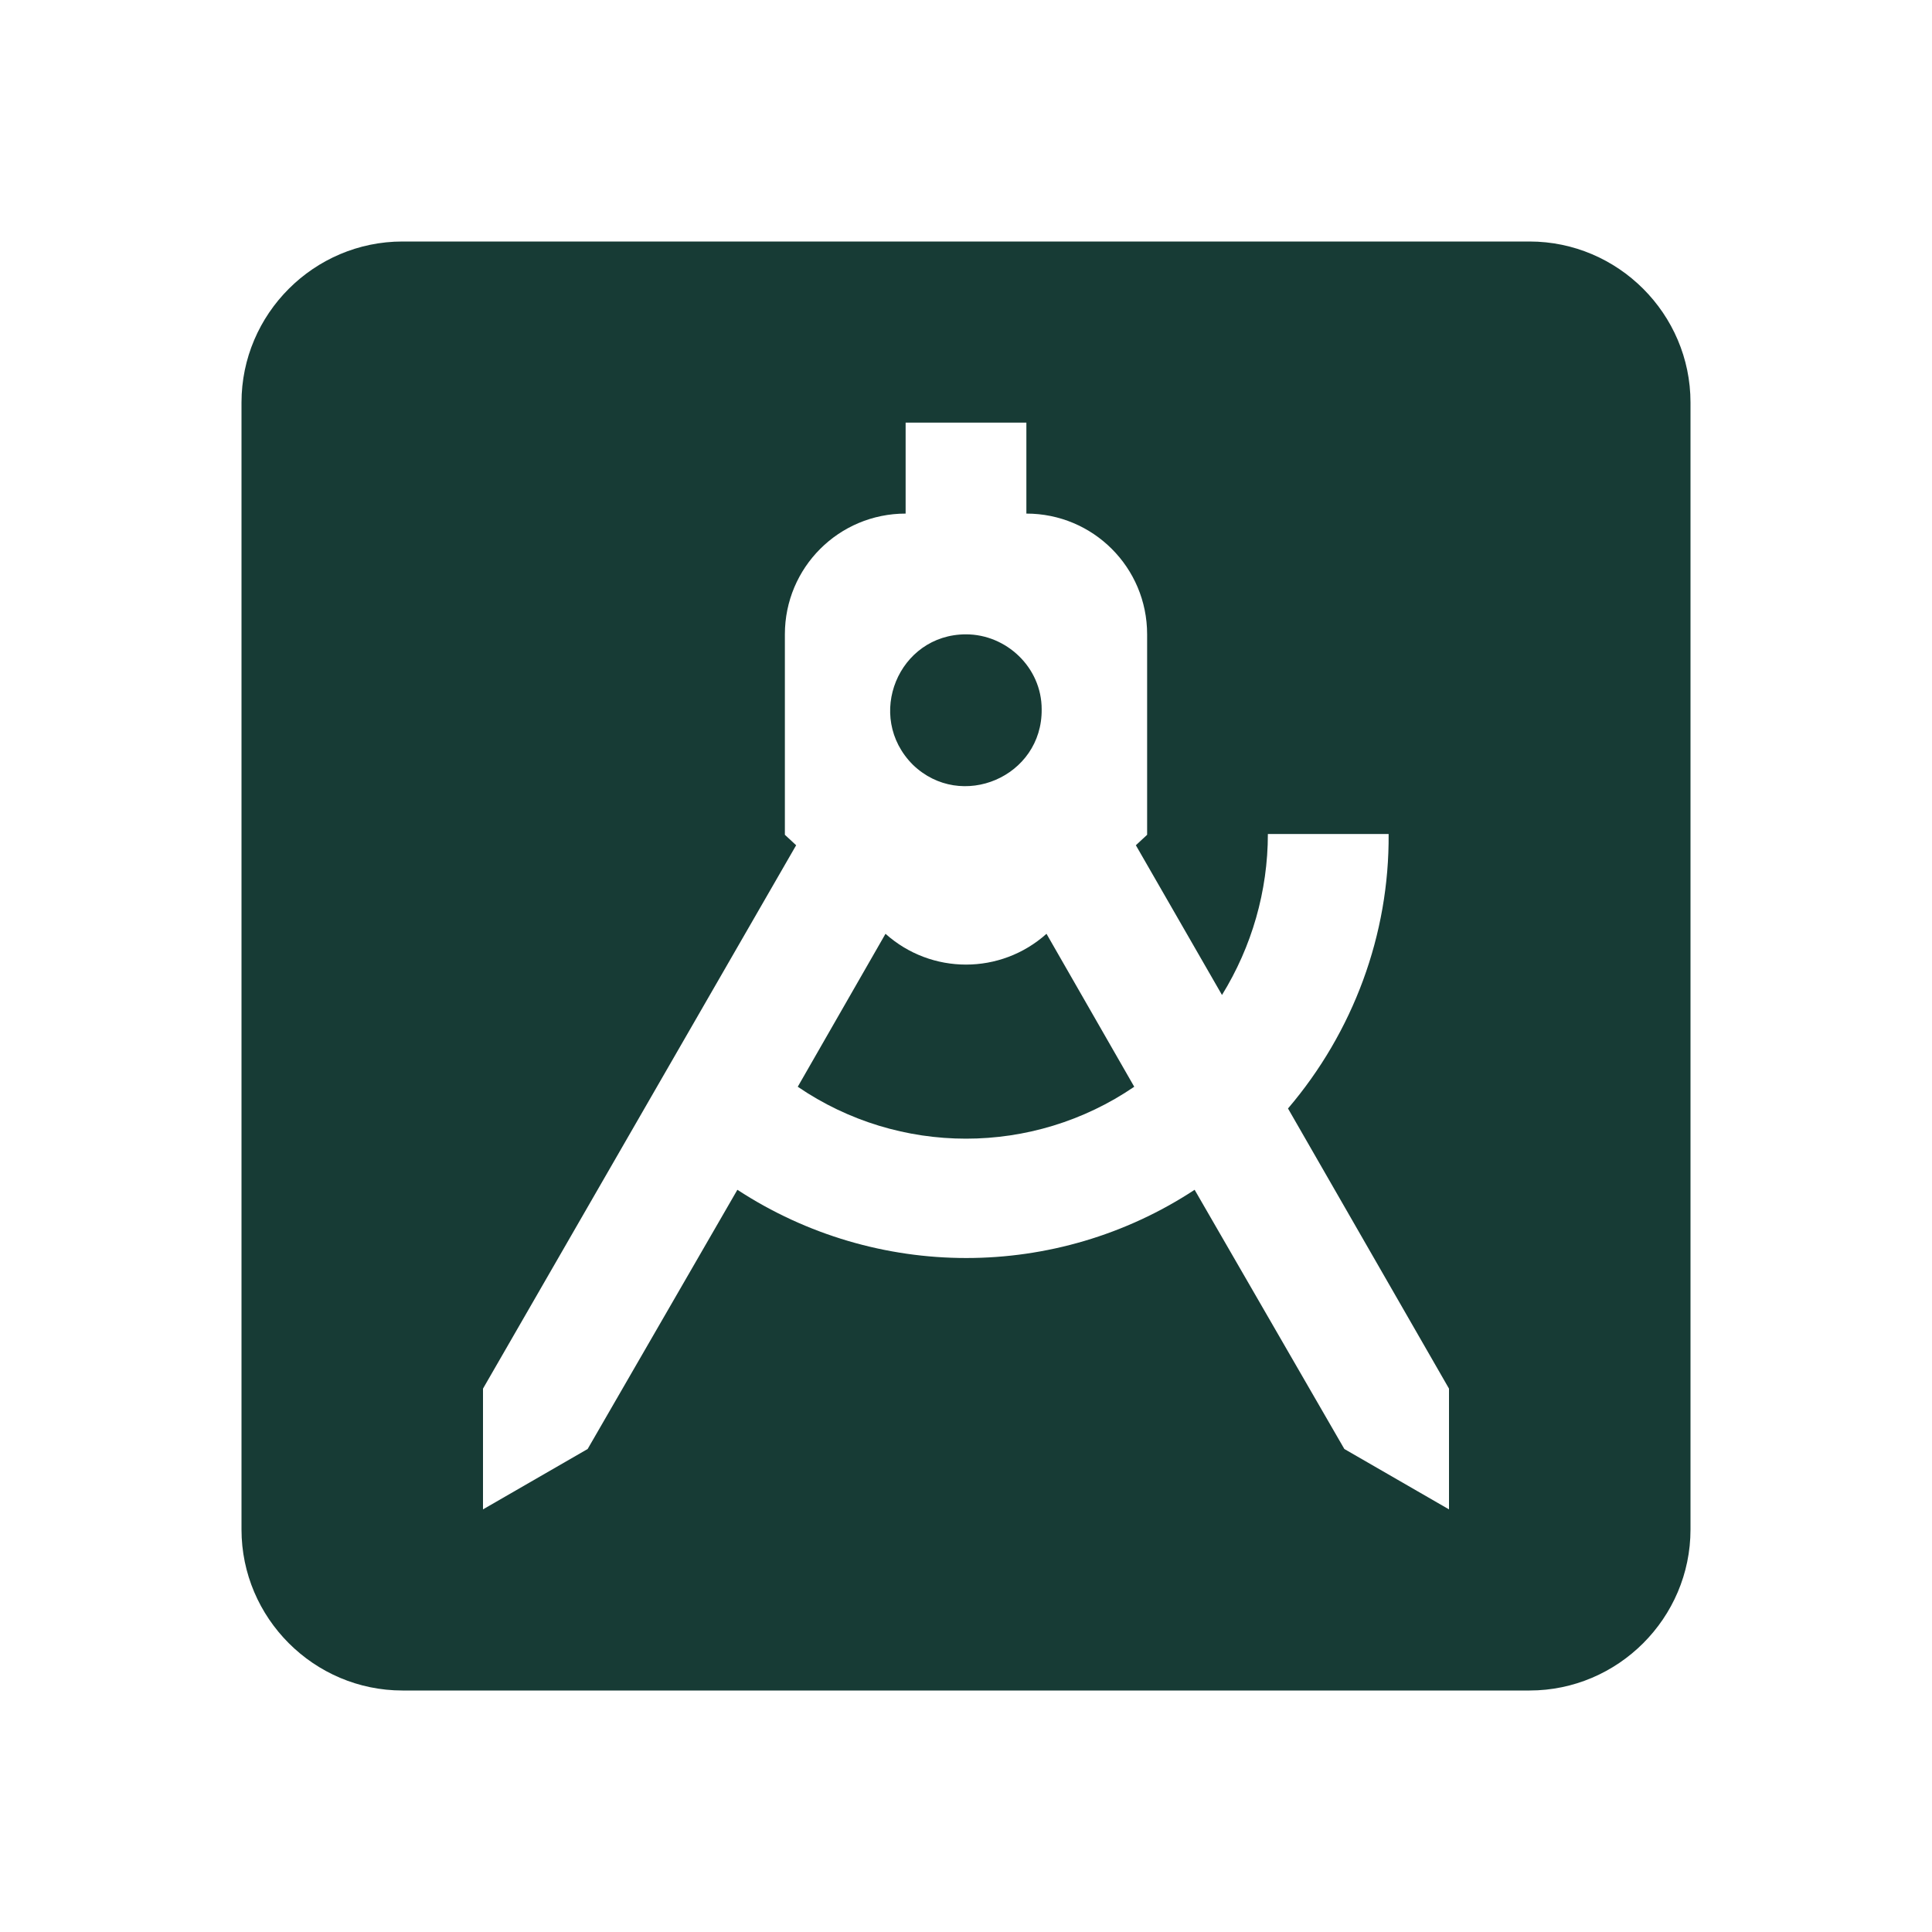
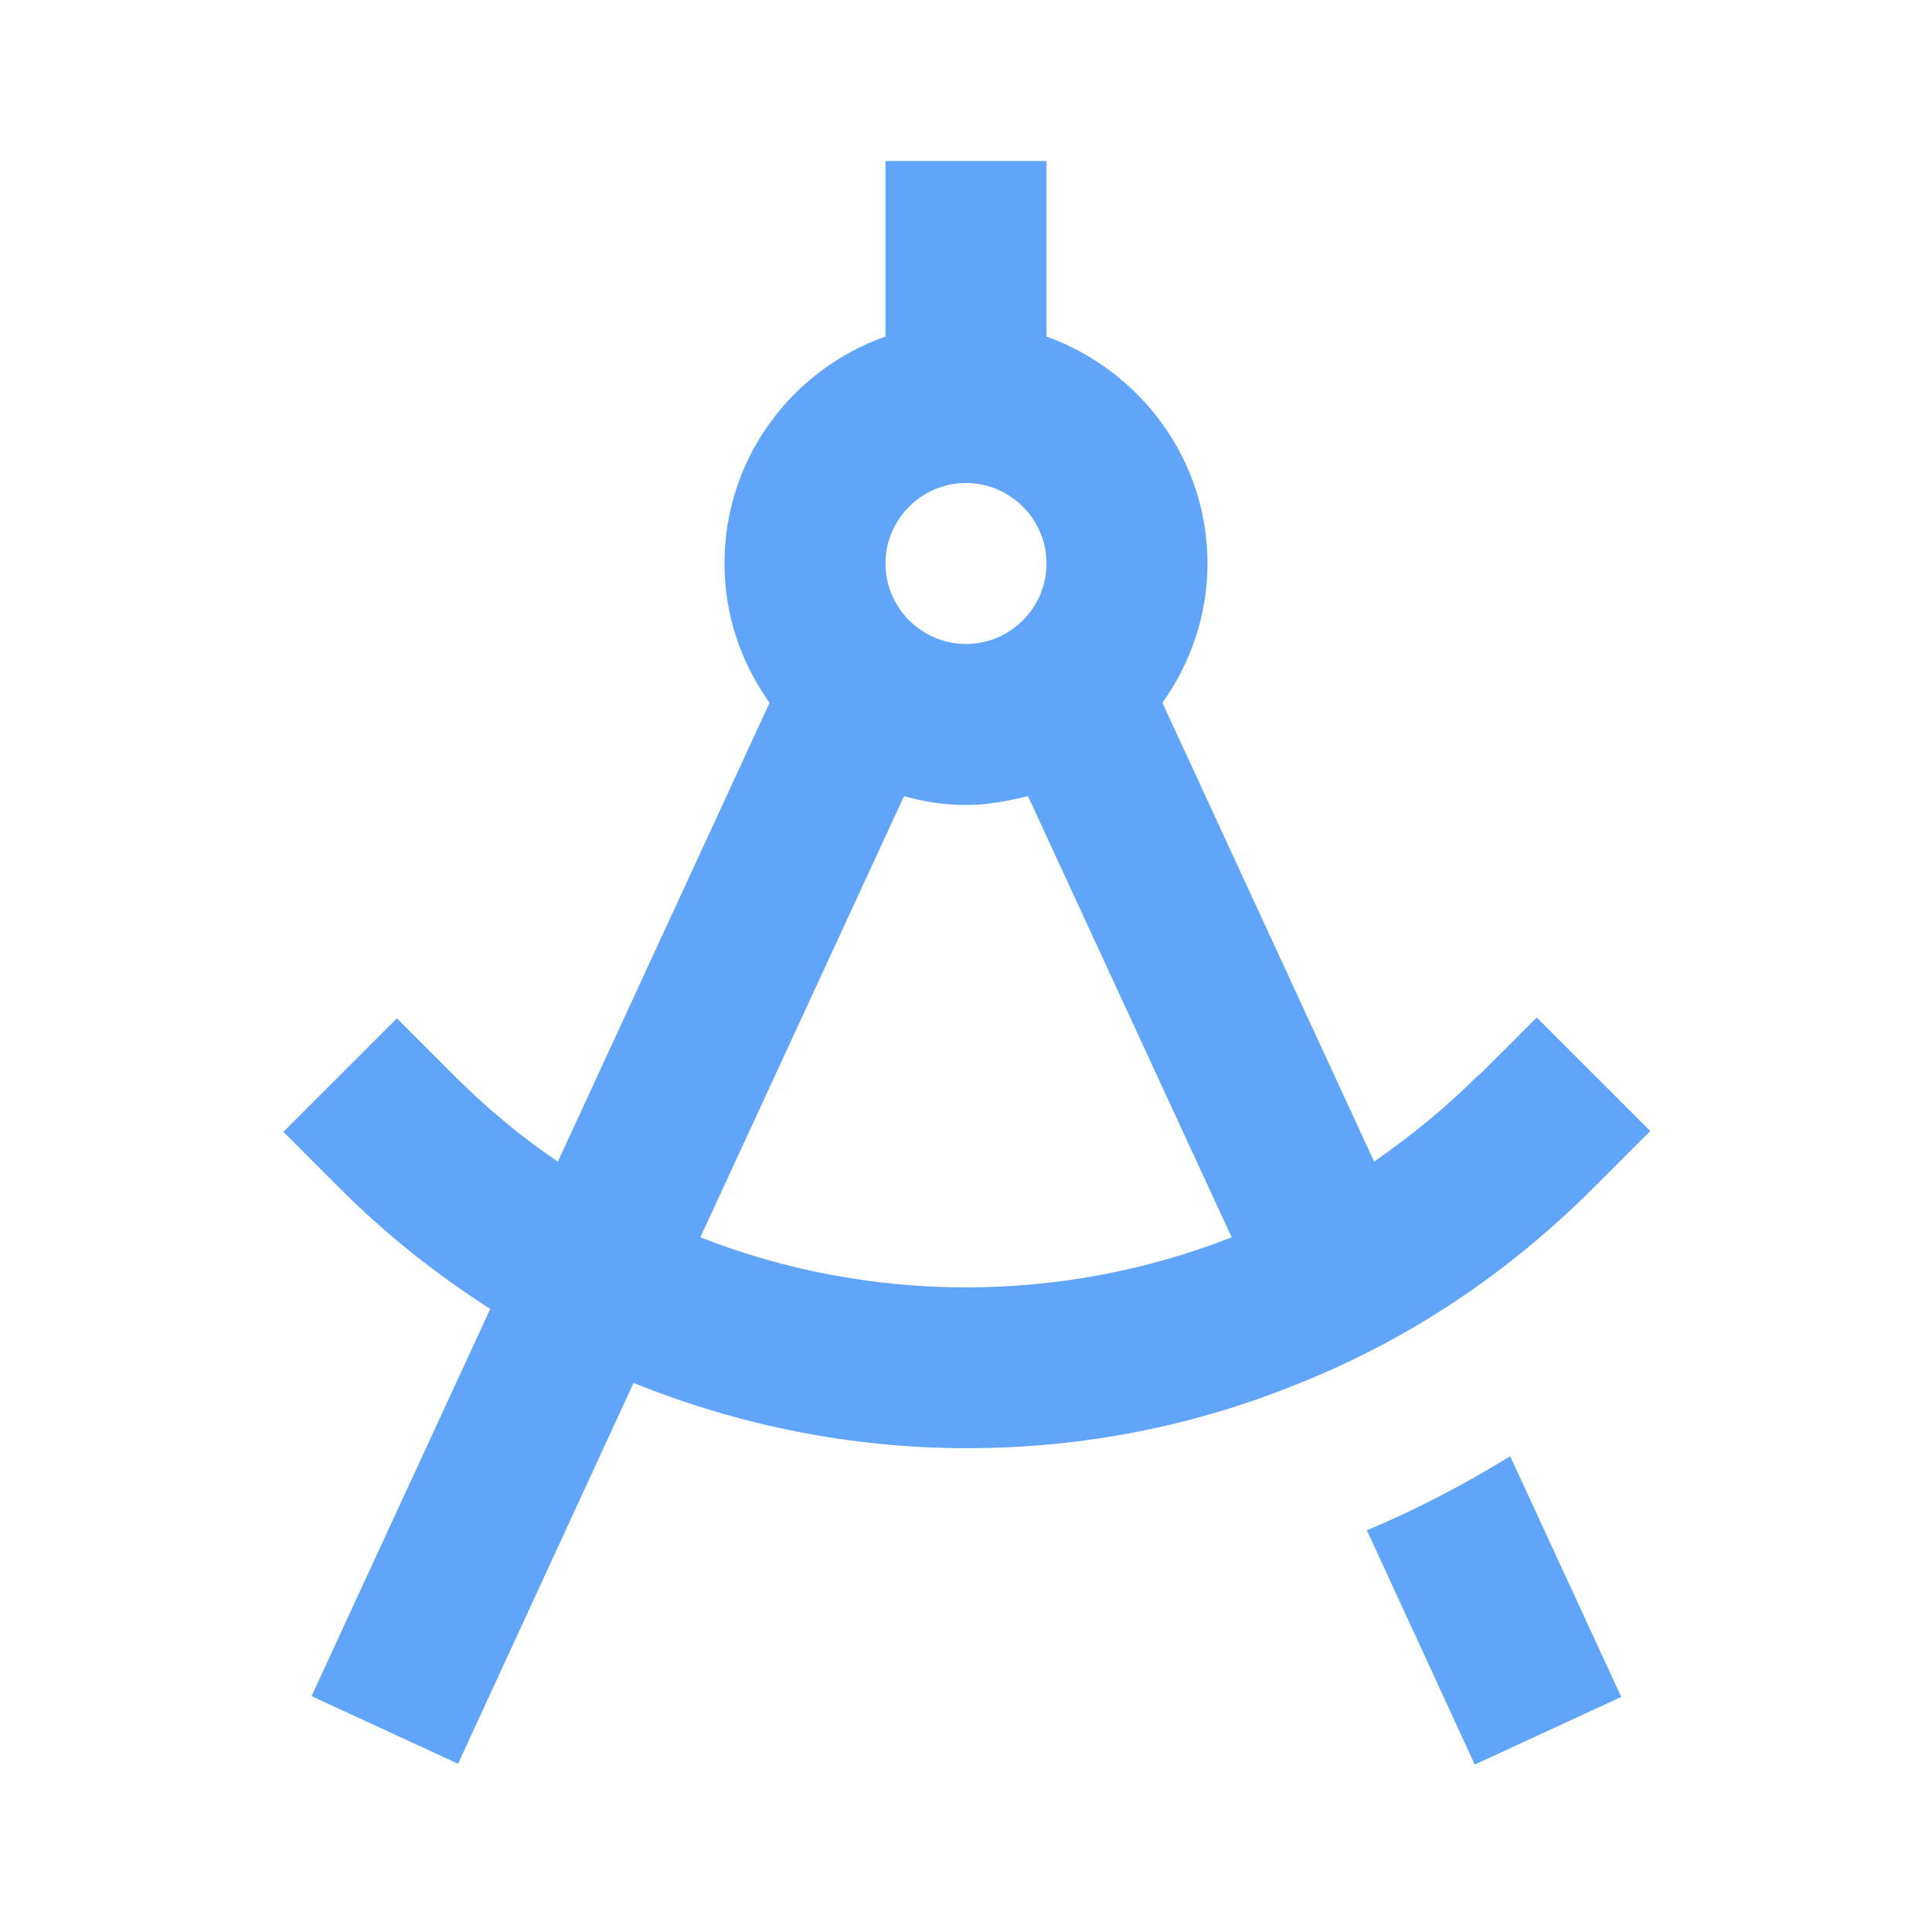
- <svg xmlns="http://www.w3.org/2000/svg" id="mdi-file-cad-box" width="128" height="128" fill="#173b35" viewBox="0 0 24 24">
-   <path d="M5 3C3.9 3 3 3.9 3 5V19C3 20.1 3.9 21 5 21H19C20.1 21 21 20.1 21 19V5C21 3.9 20.1 3 19 3M11.25 5.25H12.75V6.38C13.58 6.38 14.25 7.05 14.25 7.88V10.37L14.11 10.5L15.18 12.36C15.55 11.76 15.75 11.07 15.75 10.36H17.25C17.26 11.61 16.81 12.82 16 13.77L18 17.25V18.75L16.7 18L14.84 14.78C13.12 15.91 10.89 15.91 9.16 14.78L7.3 18L6 18.75V17.25L9.89 10.5L9.75 10.37V7.88C9.75 7.05 10.42 6.38 11.25 6.38M12 7.88C11.16 7.88 10.74 8.9 11.34 9.5C11.94 10.08 12.95 9.65 12.94 8.81C12.94 8.29 12.5 7.88 12 7.88M11 11.6L9.91 13.5C11.17 14.36 12.83 14.36 14.09 13.5L13 11.6C12.43 12.11 11.57 12.11 11 11.6Z" />
+ <svg xmlns="http://www.w3.org/2000/svg" width="128" height="128" viewBox="0 0 24 24">
+   <path fill="#60A5FA" d="M18.36 13.36c-.4.4-.83.75-1.29 1.07l-2.63-5.7c.35-.49.56-1.09.56-1.73c0-1.3-.84-2.4-2-2.82V2h-2v2.18C9.84 4.59 9 5.69 9 7c0 .65.21 1.24.56 1.73l-2.63 5.7c-.46-.31-.89-.67-1.29-1.07l-.71-.71l-1.41 1.41l.71.71c.57.57 1.19 1.06 1.86 1.49l-2.22 4.81l1.82.84l2.18-4.73c1.32.53 2.71.81 4.14.81s2.82-.27 4.14-.81c1.37-.55 2.59-1.37 3.64-2.42l.71-.71l-1.41-1.41l-.71.71ZM12 6c.55 0 1 .45 1 1s-.45 1-1 1s-1-.45-1-1s.45-1 1-1m-3.3 9.37l2.53-5.48c.25.07.5.11.77.11s.52-.05.77-.11l2.53 5.48c-2.11.83-4.49.83-6.6 0m8.28 3.64l1.34 2.91l1.82-.84l-1.38-2.99c-.57.35-1.16.66-1.78.92" />
</svg>
